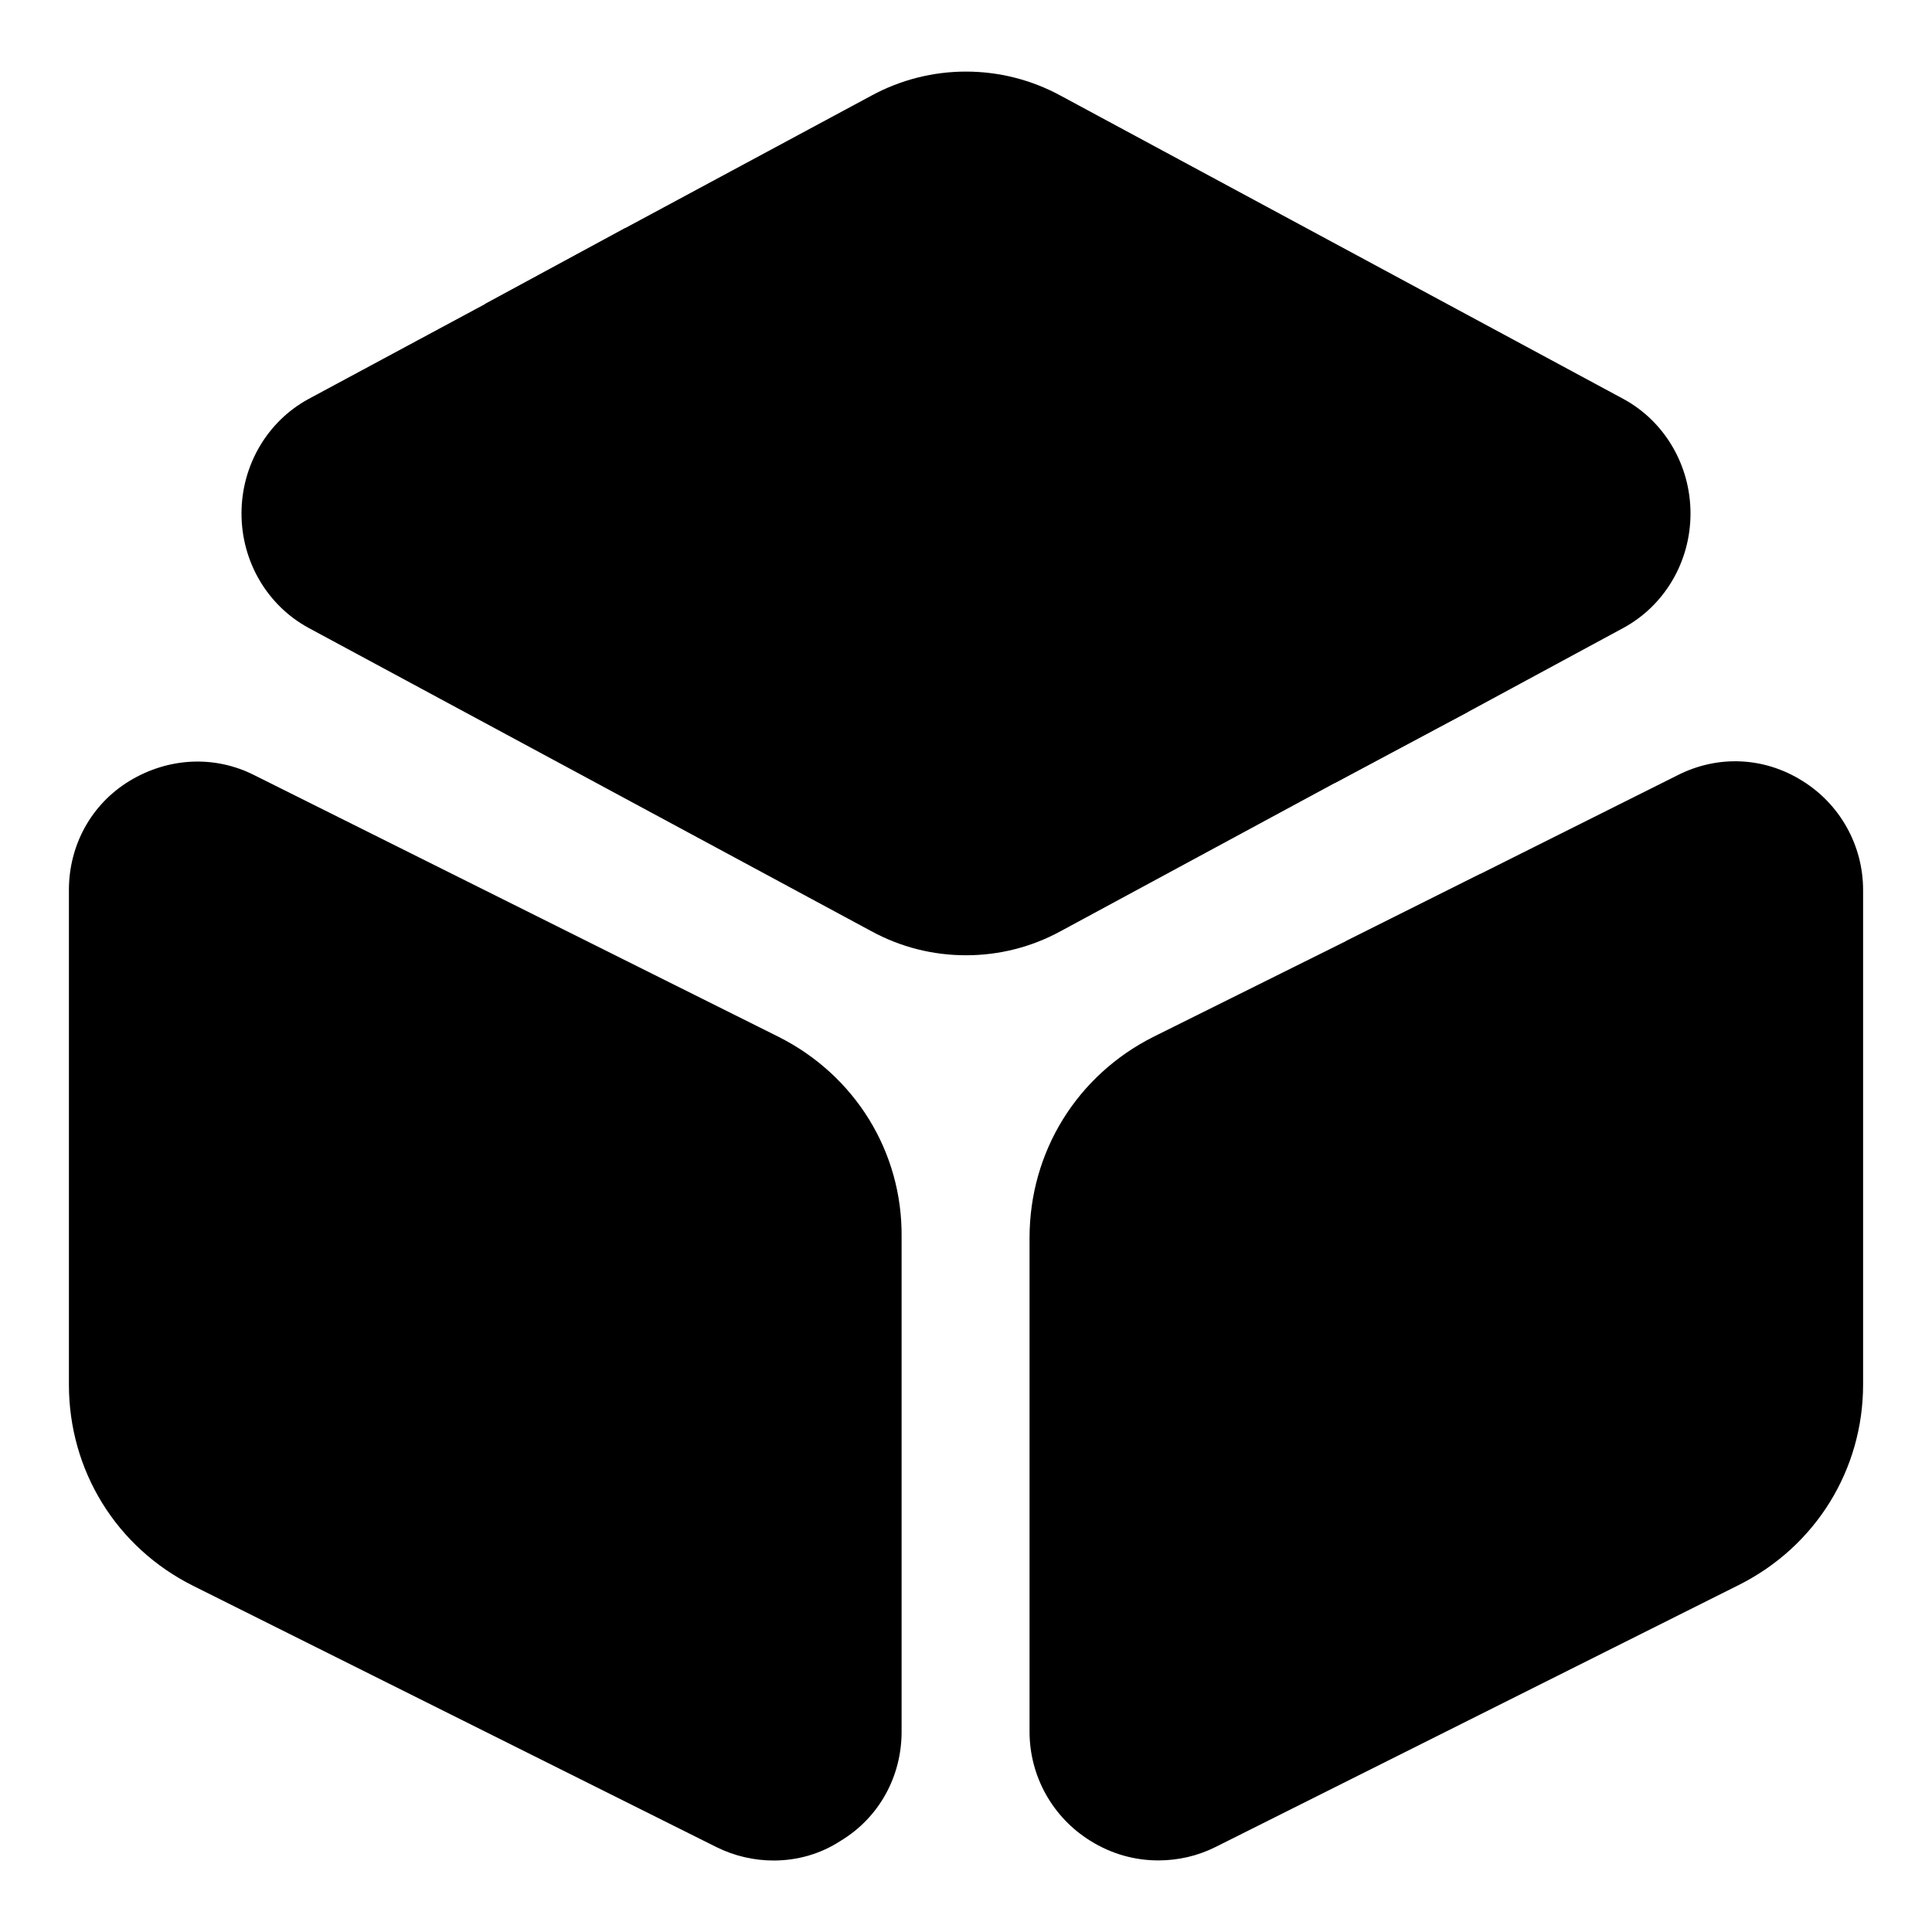
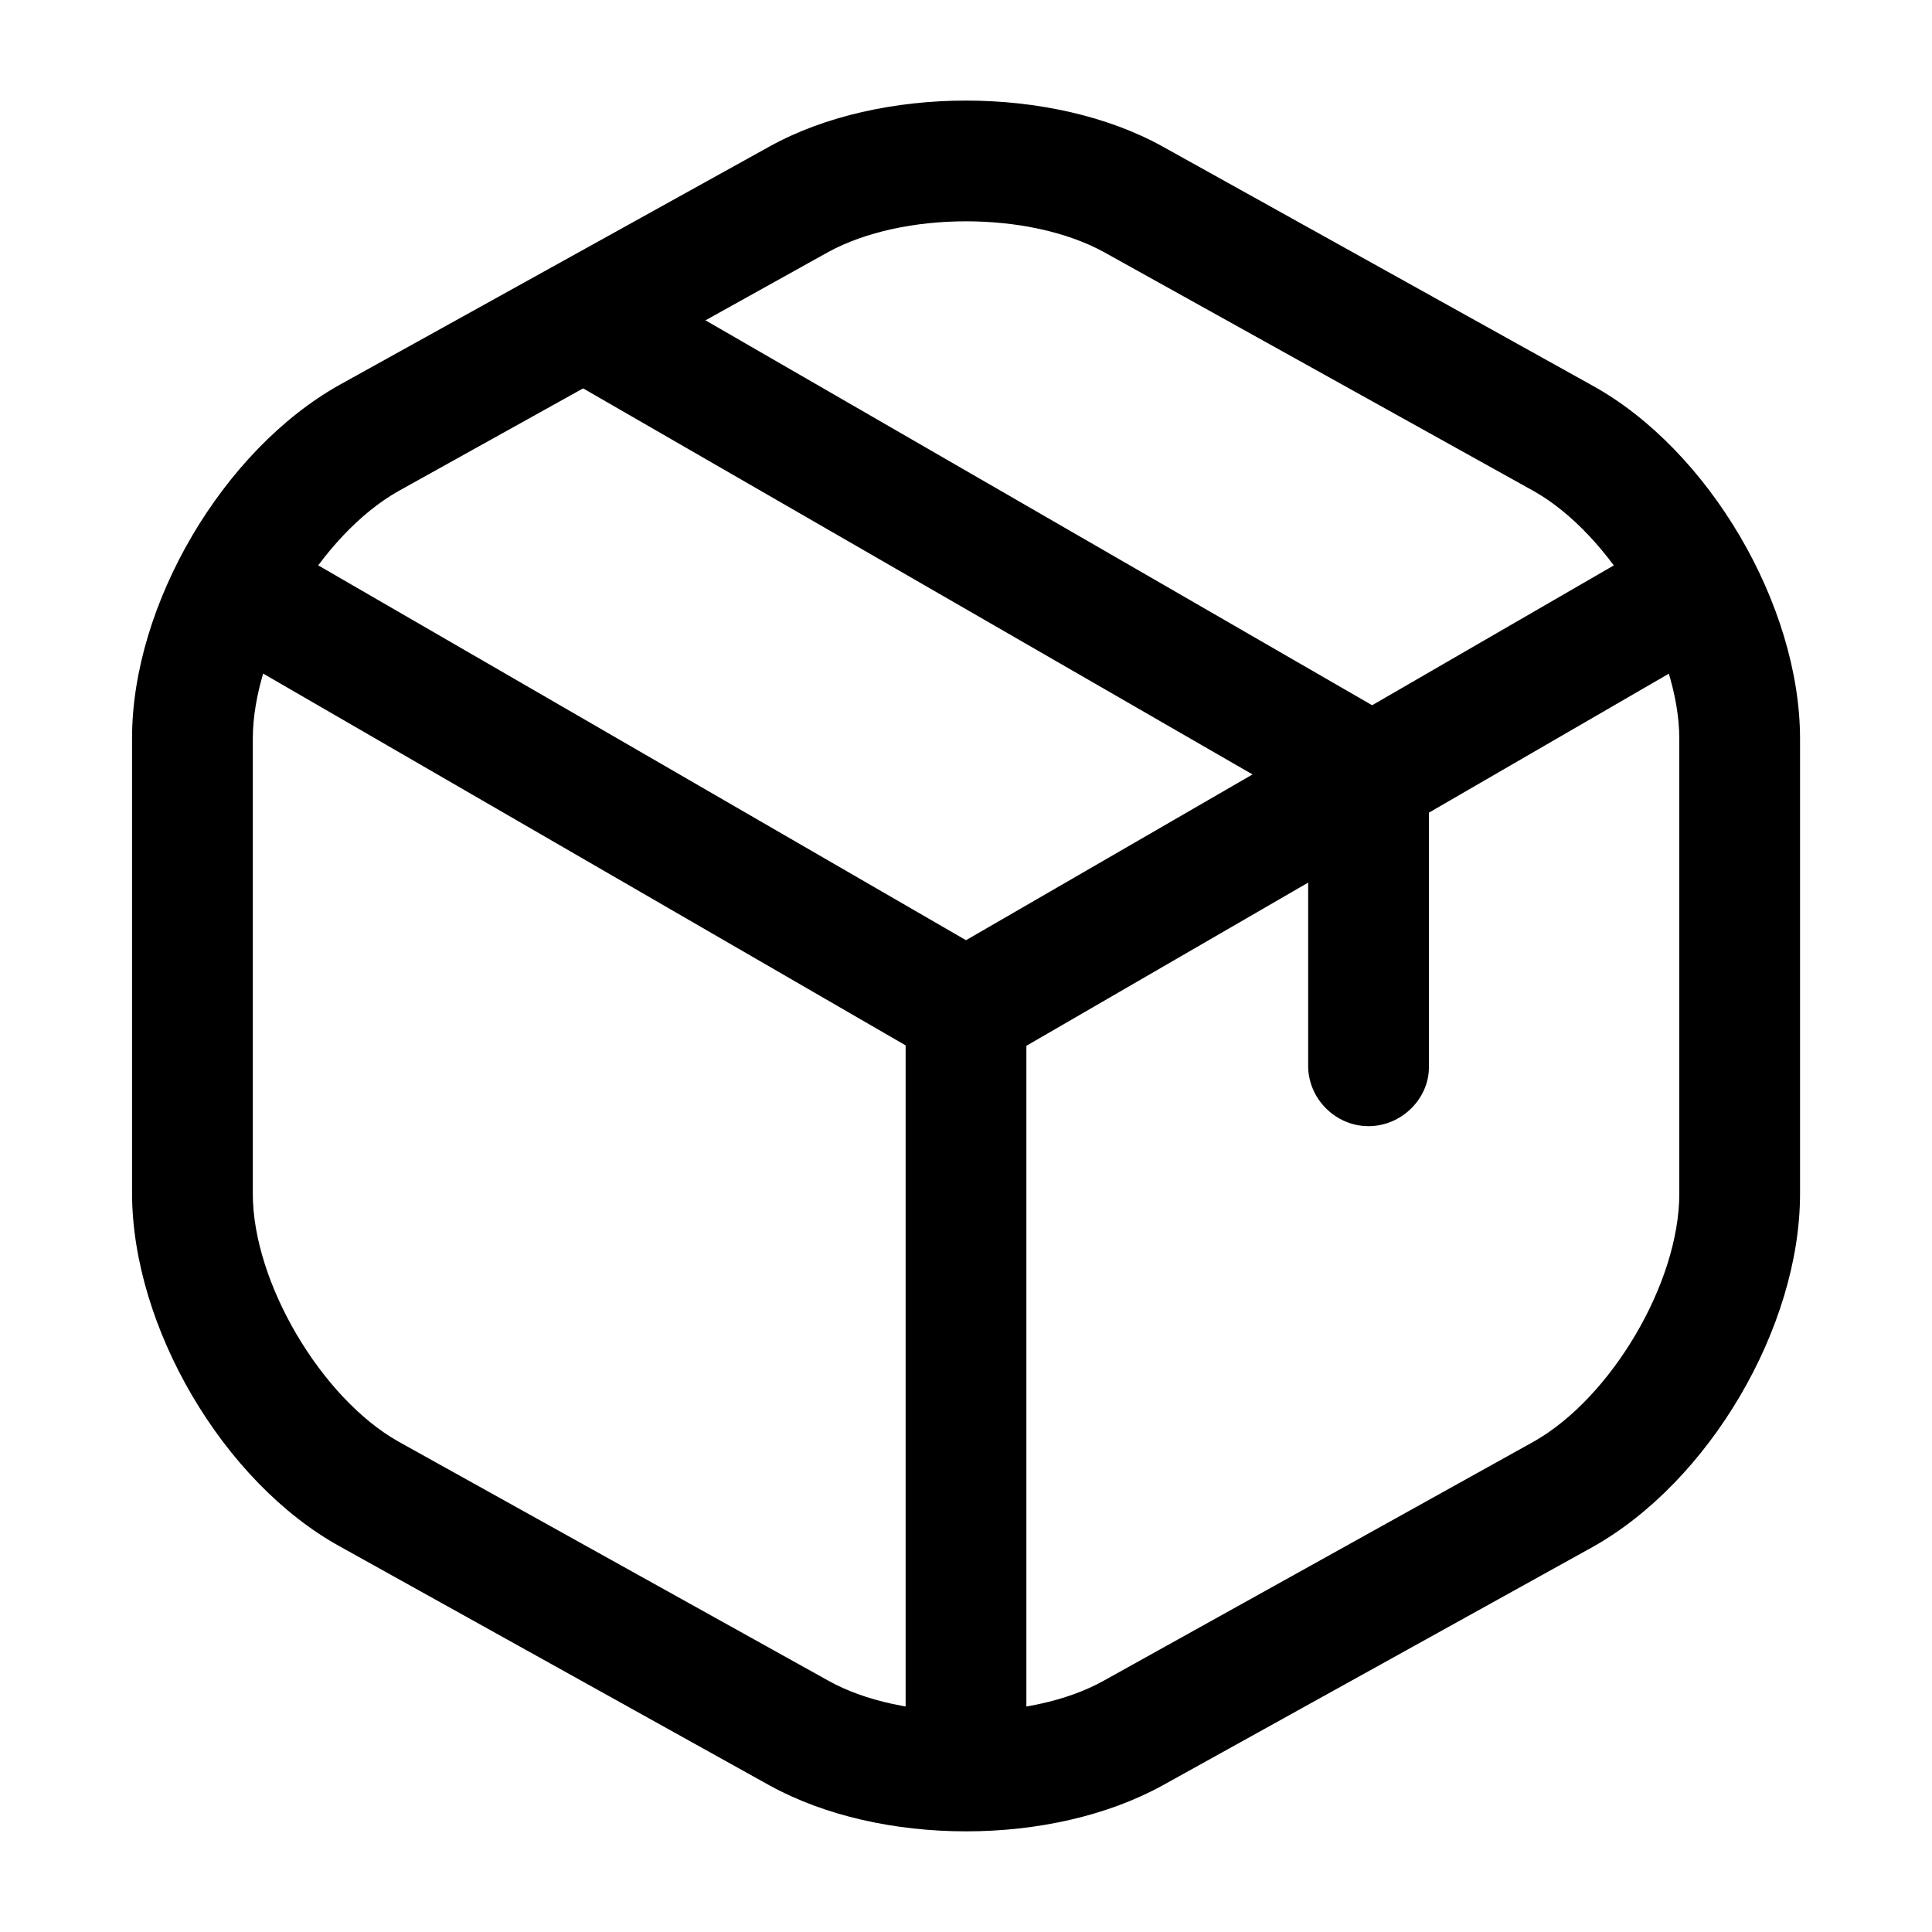
- <svg xmlns="http://www.w3.org/2000/svg" width="18" height="18" viewBox="0 0 18 18">
-   <path d="M15.75 4.784C15.75 5.234 15.508 5.642 15.125 5.85L13.675 6.634L12.442 7.292L9.883 8.675C9.608 8.825 9.308 8.9 9 8.9C8.692 8.9 8.392 8.825 8.117 8.675L2.875 5.85C2.492 5.642 2.25 5.234 2.25 4.784C2.25 4.334 2.492 3.925 2.875 3.717L4.517 2.834L5.825 2.125L8.117 0.892C8.667 0.592 9.333 0.592 9.883 0.892L15.125 3.717C15.508 3.925 15.75 4.334 15.75 4.784Z" />
-   <path d="M7.25 9.658L2.375 7.225C2 7.033 1.567 7.058 1.208 7.275C0.85 7.492 0.642 7.875 0.642 8.292V12.9C0.642 13.7 1.083 14.417 1.8 14.775L6.675 17.209C6.842 17.292 7.025 17.334 7.208 17.334C7.425 17.334 7.642 17.275 7.833 17.15C8.192 16.933 8.4 16.55 8.4 16.134V11.525C8.408 10.733 7.967 10.017 7.25 9.658Z" />
-   <path d="M17.358 8.292V12.9C17.358 13.692 16.917 14.408 16.2 14.767L11.325 17.208C11.158 17.292 10.975 17.333 10.792 17.333C10.575 17.333 10.358 17.275 10.158 17.15C9.808 16.933 9.592 16.55 9.592 16.133V11.533C9.592 10.733 10.033 10.017 10.75 9.658L12.542 8.767L13.792 8.142L15.625 7.225C16 7.033 16.433 7.05 16.792 7.275C17.142 7.492 17.358 7.875 17.358 8.292Z" />
-   <path d="M13.675 6.633L12.442 7.292L4.517 2.833L5.825 2.125L13.475 6.442C13.558 6.492 13.625 6.558 13.675 6.633Z" />
-   <path d="M13.792 8.142V10.033C13.792 10.375 13.508 10.658 13.167 10.658C12.825 10.658 12.542 10.375 12.542 10.033V8.767L13.792 8.142Z" />
+ <svg xmlns="http://www.w3.org/2000/svg" width="20" height="20" viewBox="0 0 20 20">
+   <path d="M10 11.083C9.891 11.083 9.783 11.058 9.683 11L2.325 6.742C2.025 6.567 1.925 6.183 2.1 5.883C2.275 5.583 2.65 5.483 2.958 5.658L10 9.733L17 5.683C17.3 5.508 17.683 5.617 17.858 5.908C18.033 6.208 17.925 6.592 17.633 6.767L10.325 11C10.216 11.05 10.108 11.083 10 11.083Z" />
+   <path d="M10 18.633C9.658 18.633 9.375 18.349 9.375 18.008V10.449C9.375 10.108 9.658 9.824 10 9.824C10.342 9.824 10.625 10.108 10.625 10.449V18.008C10.625 18.349 10.342 18.633 10 18.633Z" />
+   <path d="M10.001 18.958C9.267 18.958 8.542 18.799 7.967 18.483L3.517 16.008C2.309 15.341 1.367 13.733 1.367 12.349V7.641C1.367 6.258 2.309 4.658 3.517 3.983L7.967 1.516C9.109 0.883 10.892 0.883 12.034 1.516L16.484 3.991C17.692 4.658 18.634 6.266 18.634 7.649V12.358C18.634 13.741 17.692 15.341 16.484 16.016L12.034 18.483C11.459 18.799 10.734 18.958 10.001 18.958ZM10.001 2.291C9.476 2.291 8.959 2.399 8.576 2.608L4.126 5.083C3.326 5.533 2.617 6.724 2.617 7.649V12.358C2.617 13.274 3.326 14.474 4.126 14.924L8.576 17.399C9.334 17.824 10.667 17.824 11.425 17.399L15.876 14.924C16.675 14.474 17.384 13.283 17.384 12.358V7.649C17.384 6.733 16.675 5.533 15.876 5.083L11.425 2.608C11.042 2.399 10.525 2.291 10.001 2.291Z" />
+   <path d="M14.167 11.658C13.825 11.658 13.542 11.374 13.542 11.033V8.349L5.942 3.966C5.642 3.791 5.542 3.407 5.717 3.116C5.892 2.816 6.267 2.716 6.567 2.891L14.475 7.457C14.667 7.566 14.792 7.774 14.792 7.999V11.049C14.792 11.374 14.509 11.658 14.167 11.658Z" />
</svg>
